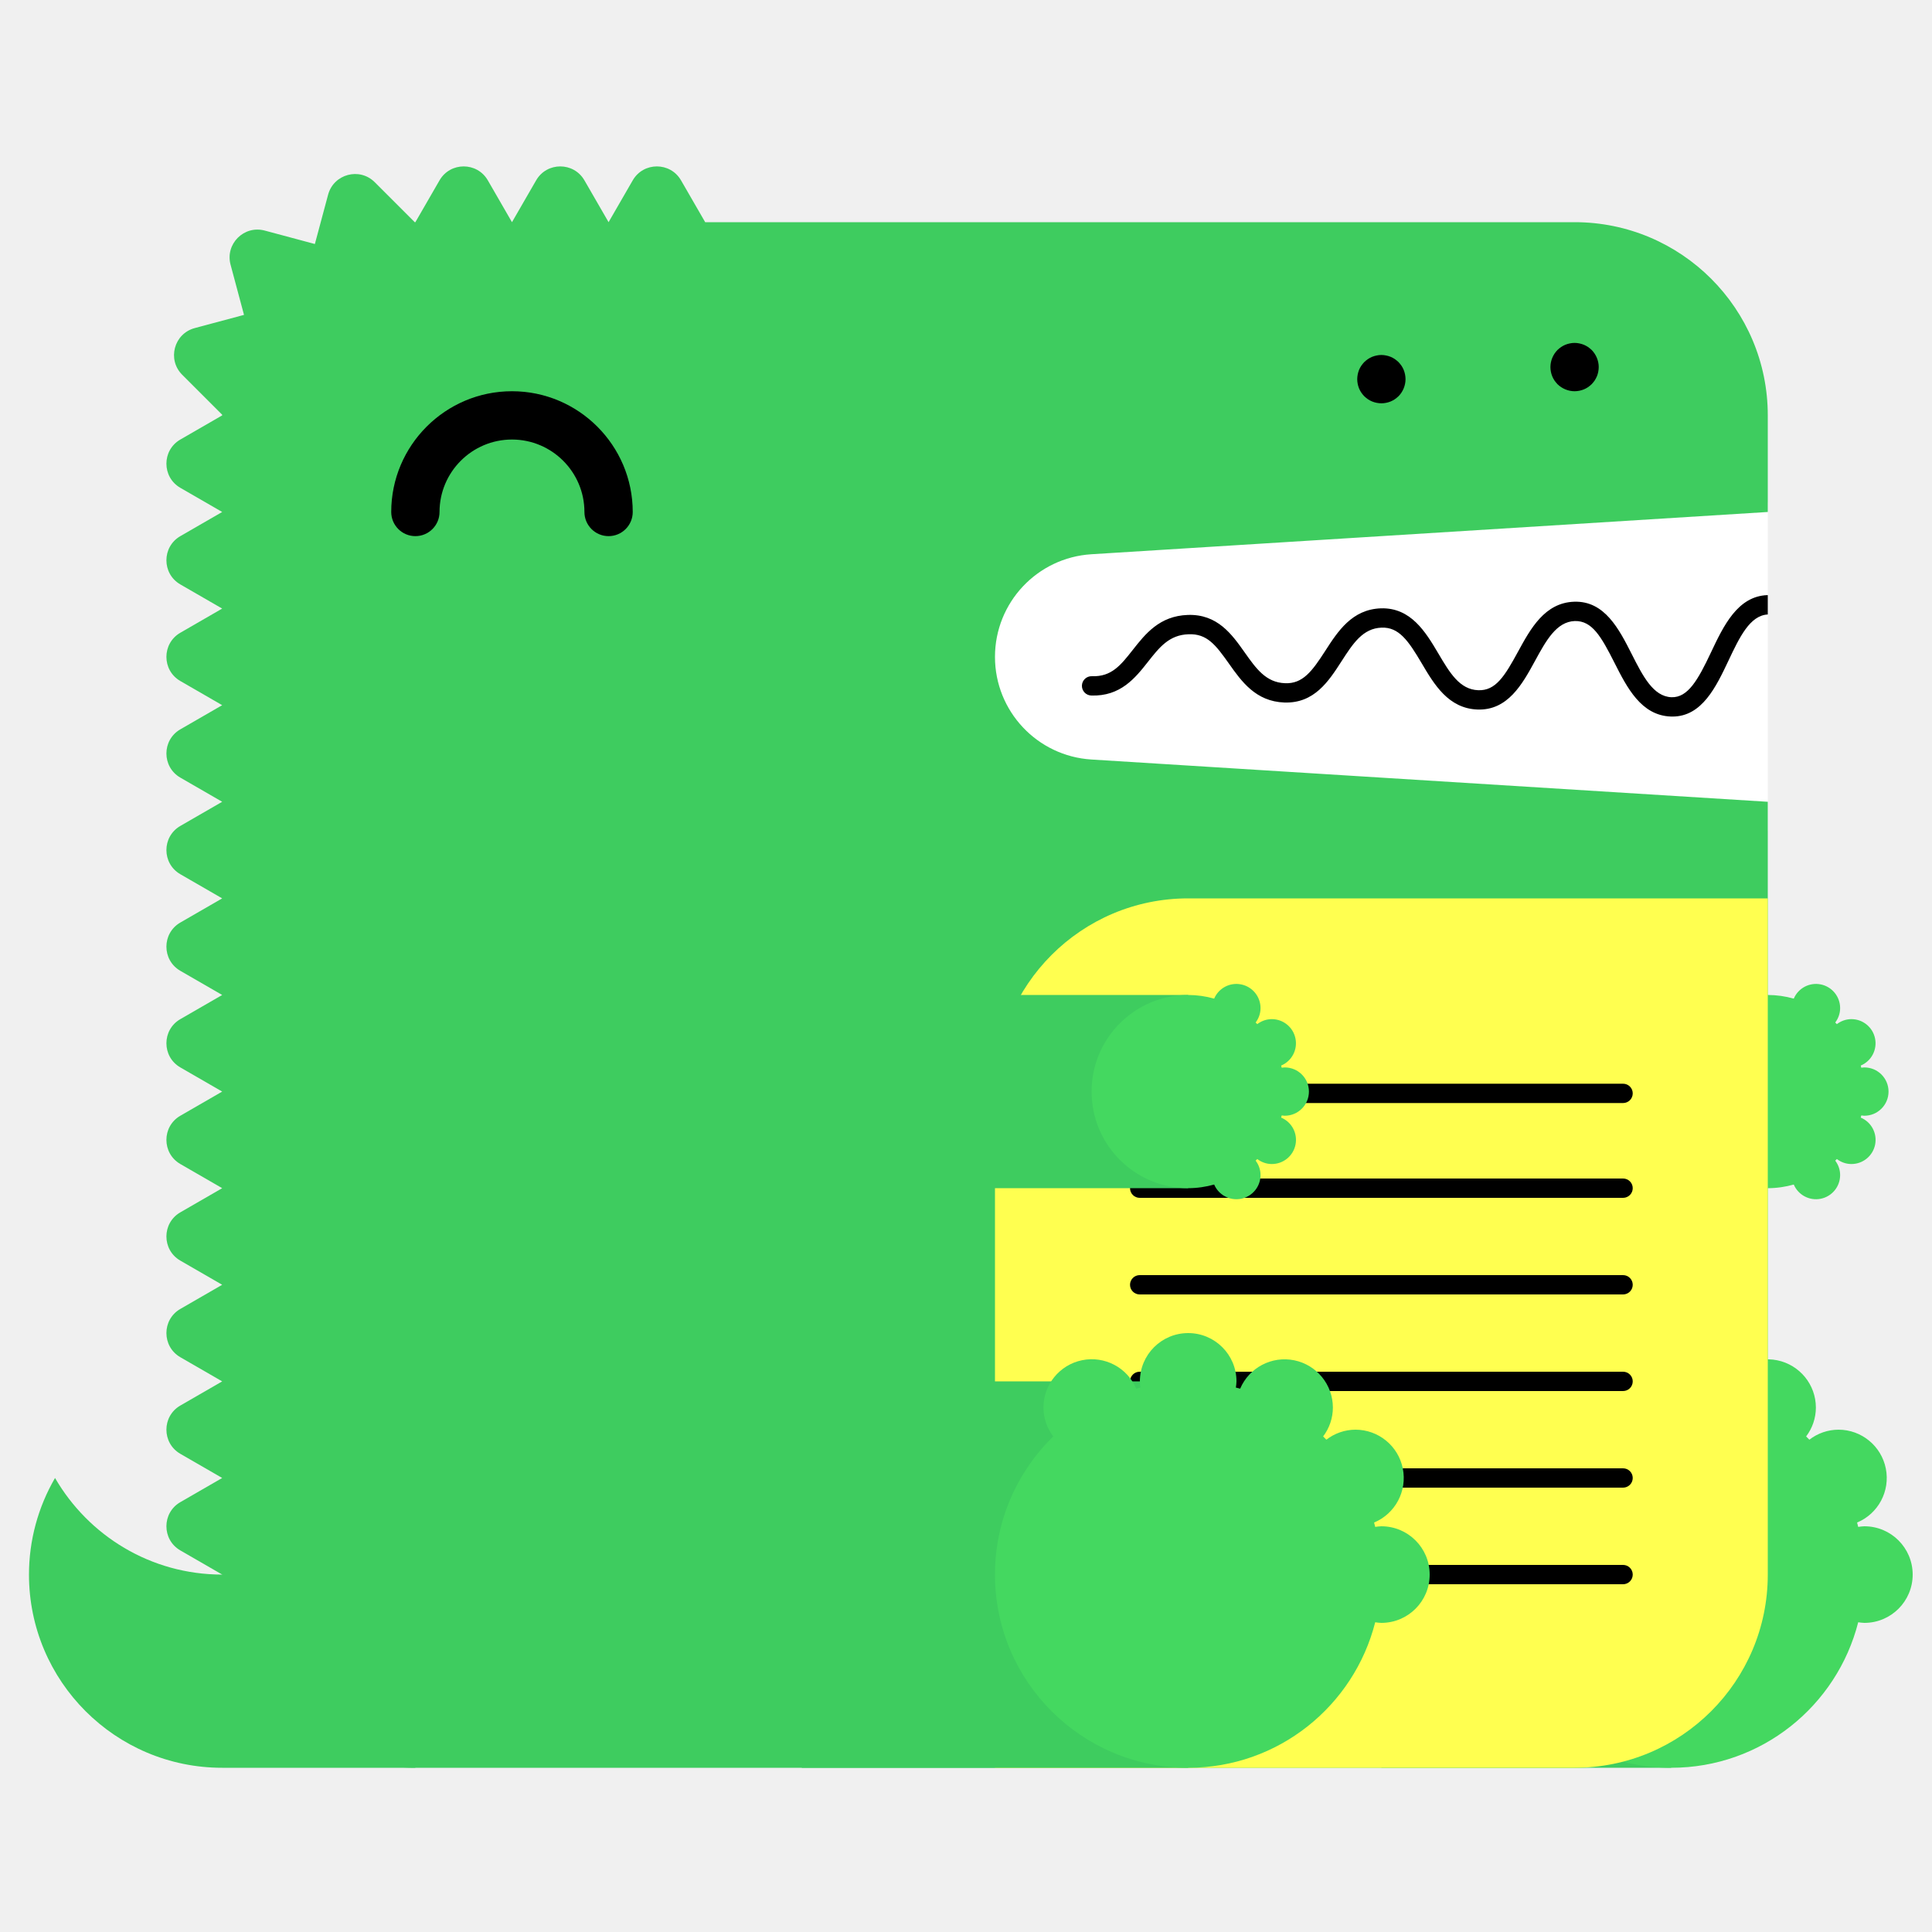
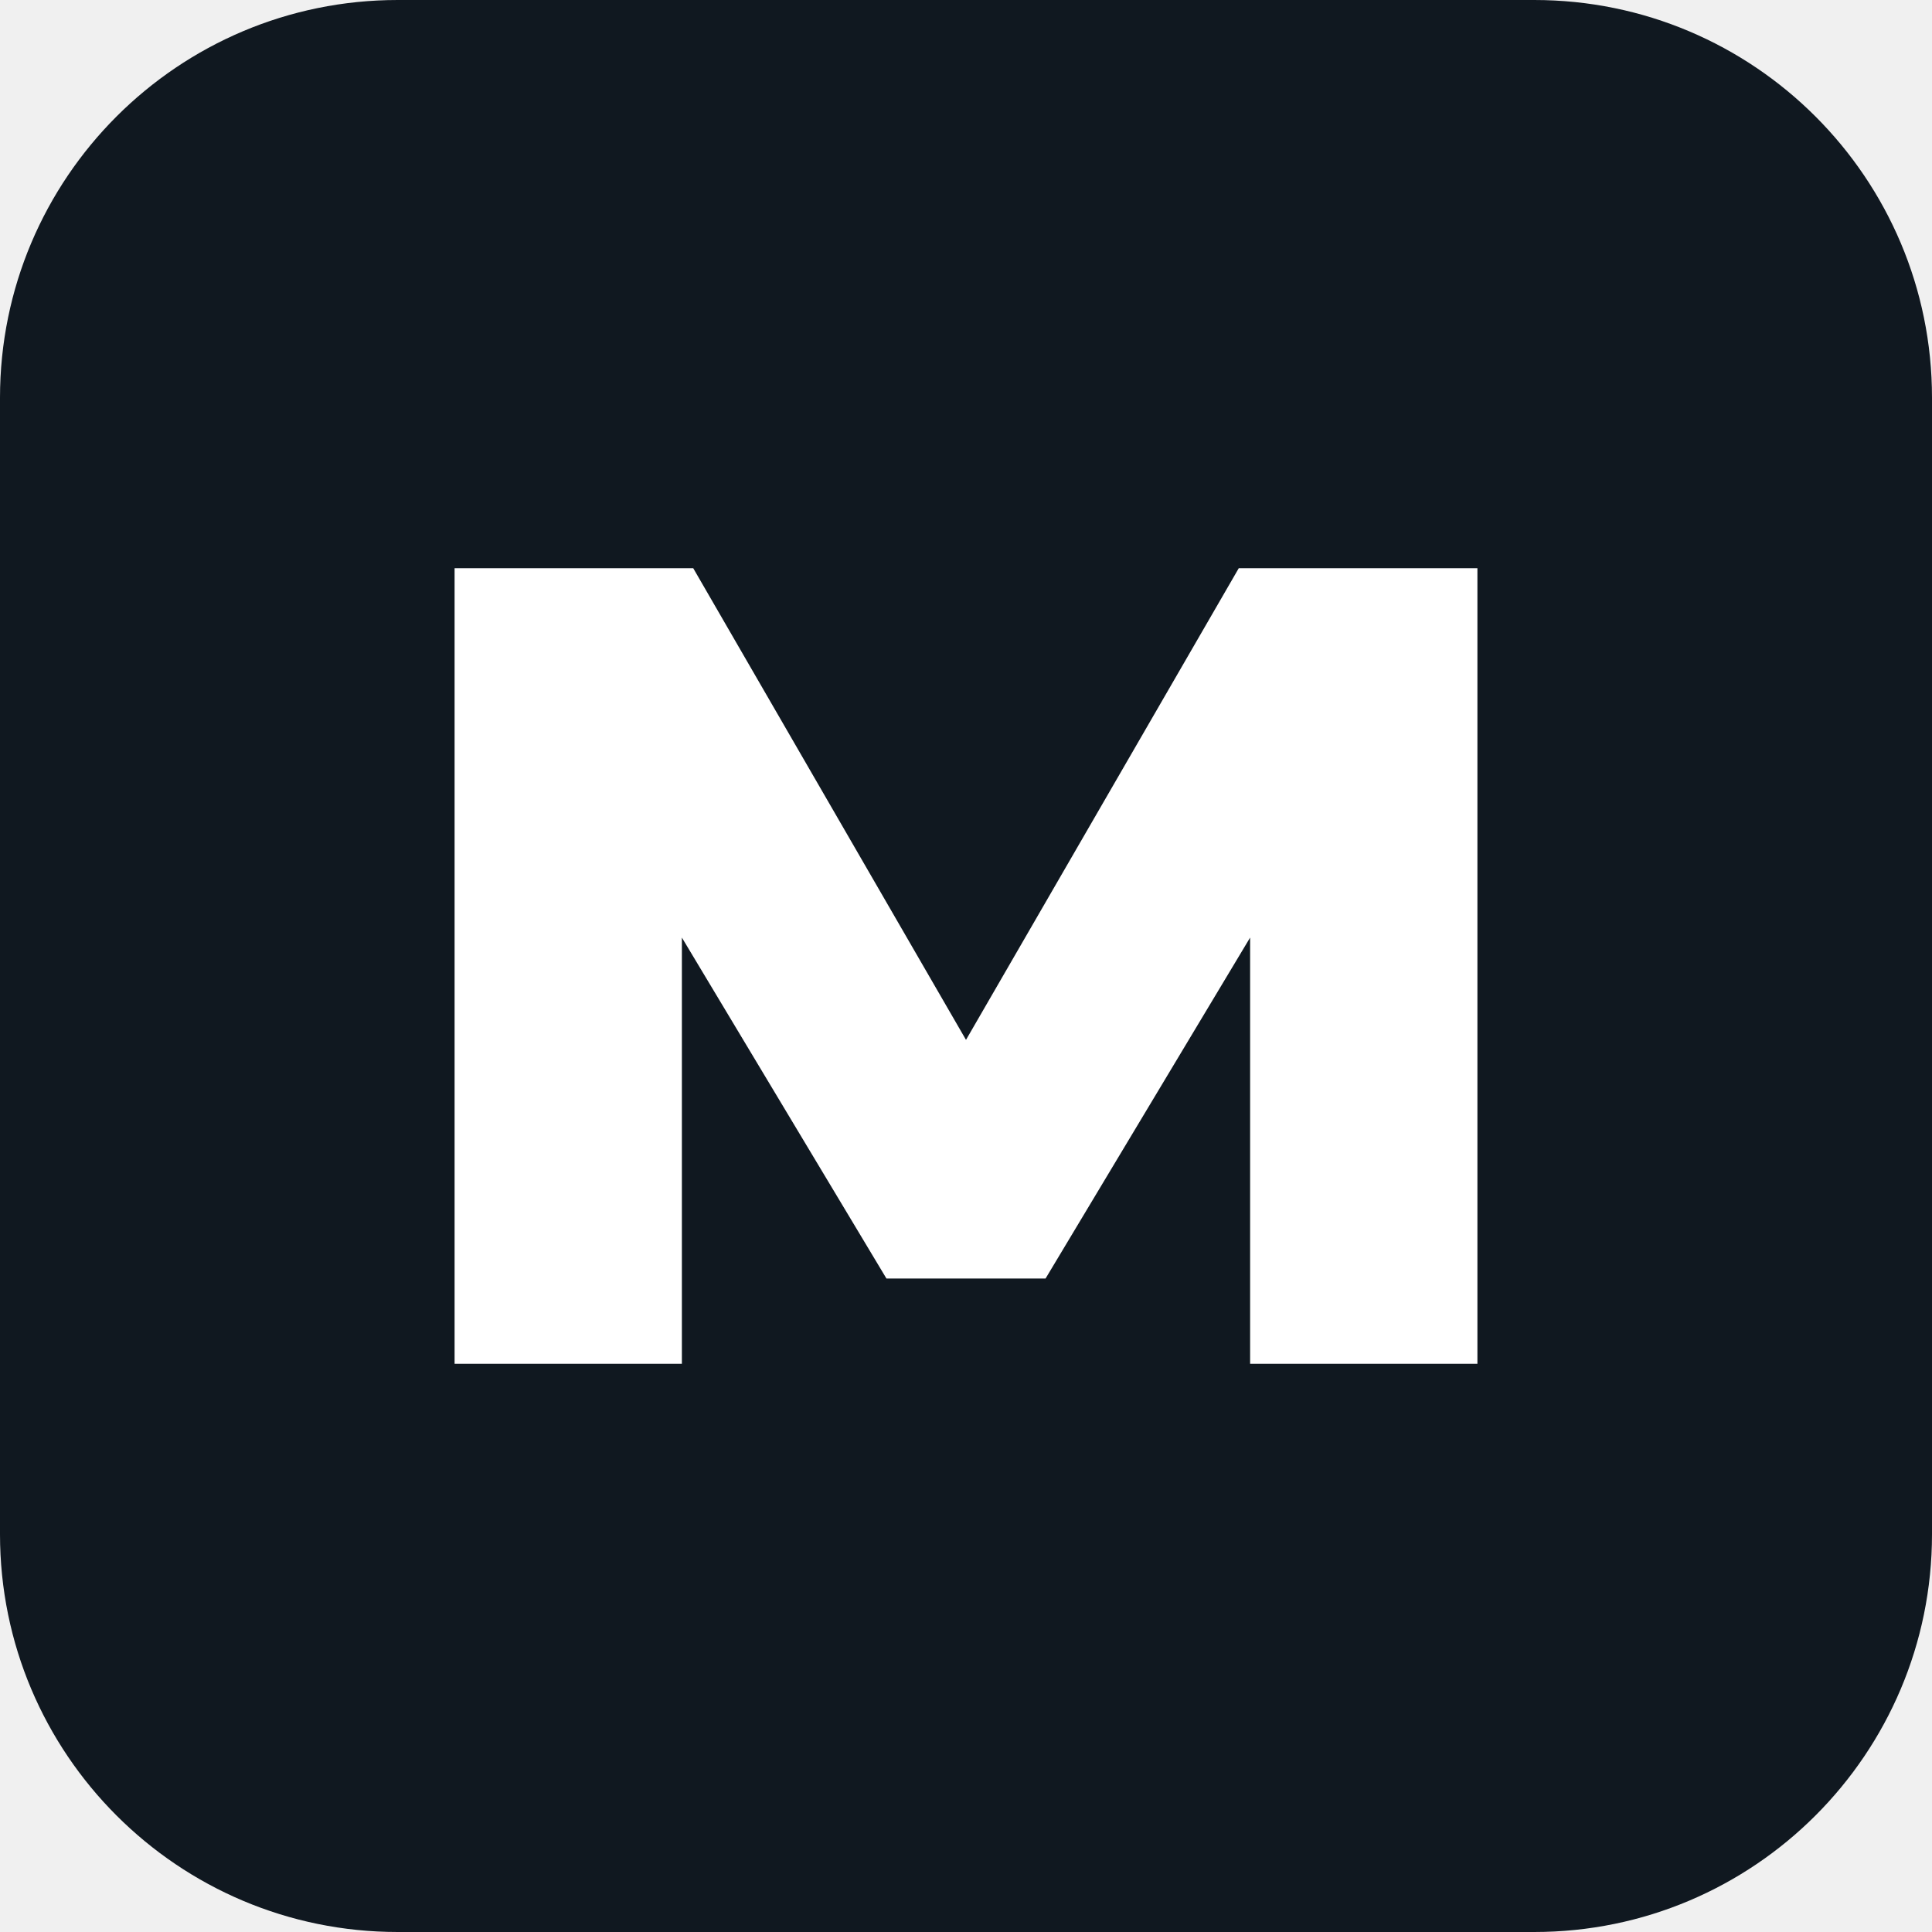
- <svg xmlns="http://www.w3.org/2000/svg" width="200" height="200" viewBox="0 0 200 200">
-   <g fill="none" fill-rule="evenodd">
-     <path fill="#FFF" d="M99 52h84v34H99z" />
-     <path d="M23 163c-7.398 0-13.843-4.027-17.303-10A19.886 19.886 0 0 0 3 163c0 11.046 8.954 20 20 20h20v-20H23z" fill="#3ECC5F" />
-     <path d="M112.98 57.376L183 53V43c0-11.046-8.954-20-20-20H73l-2.5-4.33c-1.112-1.925-3.889-1.925-5 0L63 23l-2.5-4.33c-1.111-1.925-3.889-1.925-5 0L53 23l-2.5-4.33c-1.111-1.925-3.889-1.925-5 0L43 23c-.022 0-.042.003-.065.003l-4.142-4.141c-1.57-1.571-4.252-.853-4.828 1.294l-1.369 5.104-5.192-1.392c-2.148-.575-4.111 1.389-3.535 3.536l1.39 5.193-5.102 1.367c-2.148.576-2.867 3.259-1.296 4.83l4.142 4.142c0 .021-.003.042-.003.064l-4.33 2.5c-1.925 1.111-1.925 3.889 0 5L23 53l-4.33 2.5c-1.925 1.111-1.925 3.889 0 5L23 63l-4.33 2.5c-1.925 1.111-1.925 3.889 0 5L23 73l-4.33 2.5c-1.925 1.111-1.925 3.889 0 5L23 83l-4.33 2.5c-1.925 1.111-1.925 3.889 0 5L23 93l-4.33 2.5c-1.925 1.111-1.925 3.889 0 5L23 103l-4.33 2.5c-1.925 1.111-1.925 3.889 0 5L23 113l-4.33 2.5c-1.925 1.111-1.925 3.889 0 5L23 123l-4.33 2.5c-1.925 1.111-1.925 3.889 0 5L23 133l-4.33 2.5c-1.925 1.111-1.925 3.889 0 5L23 143l-4.33 2.5c-1.925 1.111-1.925 3.889 0 5L23 153l-4.33 2.5c-1.925 1.111-1.925 3.889 0 5L23 163c0 11.046 8.954 20 20 20h120c11.046 0 20-8.954 20-20V83l-70.02-4.376A10.645 10.645 0 0 1 103 68c0-5.621 4.37-10.273 9.98-10.624" fill="#3ECC5F" />
-     <path fill="#3ECC5F" d="M143 183h30v-40h-30z" />
-     <path d="M193 158c-.219 0-.428.037-.639.064-.038-.15-.074-.301-.116-.451A5 5 0 0 0 190.32 148a4.96 4.96 0 0 0-3.016 1.036 26.531 26.531 0 0 0-.335-.336 4.955 4.955 0 0 0 1.011-2.987 5 5 0 0 0-9.599-1.959c-.148-.042-.297-.077-.445-.115.027-.211.064-.42.064-.639a5 5 0 0 0-5-5 5 5 0 0 0-5 5c0 .219.037.428.064.639-.148.038-.297.073-.445.115a4.998 4.998 0 0 0-9.599 1.959c0 1.125.384 2.151 1.011 2.987-3.717 3.632-6.031 8.693-6.031 14.3 0 11.046 8.954 20 20 20 9.339 0 17.16-6.41 19.361-15.064.211.027.42.064.639.064a5 5 0 0 0 5-5 5 5 0 0 0-5-5" fill="#44D860" />
-     <path fill="#3ECC5F" d="M153 123h30v-20h-30z" />
-     <path d="M193 115.5a2.5 2.5 0 1 0 0-5c-.109 0-.214.019-.319.032-.02-.075-.037-.15-.058-.225a2.501 2.501 0 0 0-.963-4.807c-.569 0-1.088.197-1.508.518a6.653 6.653 0 0 0-.168-.168c.314-.417.506-.931.506-1.494a2.5 2.5 0 0 0-4.8-.979A9.987 9.987 0 0 0 183 103c-5.522 0-10 4.478-10 10s4.478 10 10 10c.934 0 1.833-.138 2.69-.377a2.5 2.5 0 0 0 4.8-.979c0-.563-.192-1.077-.506-1.494.057-.055.113-.111.168-.168.42.321.939.518 1.508.518a2.5 2.5 0 0 0 .963-4.807c.021-.074.038-.15.058-.225.105.013.21.032.319.032" fill="#44D860" />
-     <path d="M63 55.5a2.5 2.5 0 0 1-2.5-2.5c0-4.136-3.364-7.5-7.5-7.5s-7.5 3.364-7.5 7.5a2.5 2.5 0 1 1-5 0c0-6.893 5.607-12.5 12.5-12.5S65.5 46.107 65.5 53a2.5 2.5 0 0 1-2.5 2.5" fill="#000" />
-     <path d="M103 183h60c11.046 0 20-8.954 20-20V93h-60c-11.046 0-20 8.954-20 20v70z" fill="#FFFF50" />
-     <path d="M168.02 124h-50.04a1 1 0 1 1 0-2h50.04a1 1 0 1 1 0 2m0 20h-50.04a1 1 0 1 1 0-2h50.04a1 1 0 1 1 0 2m0 20h-50.04a1 1 0 1 1 0-2h50.04a1 1 0 1 1 0 2m0-49.814h-50.04a1 1 0 1 1 0-2h50.04a1 1 0 1 1 0 2m0 19.814h-50.04a1 1 0 1 1 0-2h50.04a1 1 0 1 1 0 2m0 20h-50.04a1 1 0 1 1 0-2h50.04a1 1 0 1 1 0 2M183 61.611c-.012 0-.022-.006-.034-.005-3.09.105-4.552 3.196-5.842 5.923-1.346 2.85-2.387 4.703-4.093 4.647-1.889-.068-2.969-2.202-4.113-4.46-1.314-2.594-2.814-5.536-5.963-5.426-3.046.104-4.513 2.794-5.807 5.167-1.377 2.528-2.314 4.065-4.121 3.994-1.927-.07-2.951-1.805-4.136-3.813-1.321-2.236-2.848-4.75-5.936-4.664-2.994.103-4.465 2.385-5.763 4.4-1.373 2.13-2.335 3.428-4.165 3.351-1.973-.07-2.992-1.51-4.171-3.177-1.324-1.873-2.816-3.993-5.895-3.89-2.928.1-4.399 1.97-5.696 3.618-1.232 1.564-2.194 2.802-4.229 2.724a1 1 0 0 0-.072 2c3.017.101 4.545-1.8 5.872-3.487 1.177-1.496 2.193-2.787 4.193-2.855 1.926-.082 2.829 1.115 4.195 3.045 1.297 1.834 2.769 3.914 5.731 4.021 3.103.104 4.596-2.215 5.918-4.267 1.182-1.834 2.202-3.417 4.15-3.484 1.793-.067 2.769 1.35 4.145 3.681 1.297 2.197 2.766 4.686 5.787 4.796 3.125.108 4.634-2.62 5.949-5.035 1.139-2.088 2.214-4.06 4.119-4.126 1.793-.042 2.728 1.595 4.111 4.33 1.292 2.553 2.757 5.445 5.825 5.556l.169.003c3.064 0 4.518-3.075 5.805-5.794 1.139-2.41 2.217-4.68 4.067-4.773v-2z" fill="#000" />
-     <path fill="#3ECC5F" d="M83 183h40v-40H83z" />
-     <path d="M143 158c-.219 0-.428.037-.639.064-.038-.15-.074-.301-.116-.451A5 5 0 0 0 140.32 148a4.96 4.96 0 0 0-3.016 1.036 26.531 26.531 0 0 0-.335-.336 4.955 4.955 0 0 0 1.011-2.987 5 5 0 0 0-9.599-1.959c-.148-.042-.297-.077-.445-.115.027-.211.064-.42.064-.639a5 5 0 0 0-5-5 5 5 0 0 0-5 5c0 .219.037.428.064.639-.148.038-.297.073-.445.115a4.998 4.998 0 0 0-9.599 1.959c0 1.125.384 2.151 1.011 2.987-3.717 3.632-6.031 8.693-6.031 14.3 0 11.046 8.954 20 20 20 9.339 0 17.16-6.41 19.361-15.064.211.027.42.064.639.064a5 5 0 0 0 5-5 5 5 0 0 0-5-5" fill="#44D860" />
-     <path fill="#3ECC5F" d="M83 123h40v-20H83z" />
-     <path d="M133 115.5a2.5 2.5 0 1 0 0-5c-.109 0-.214.019-.319.032-.02-.075-.037-.15-.058-.225a2.501 2.501 0 0 0-.963-4.807c-.569 0-1.088.197-1.508.518a6.653 6.653 0 0 0-.168-.168c.314-.417.506-.931.506-1.494a2.5 2.5 0 0 0-4.8-.979A9.987 9.987 0 0 0 123 103c-5.522 0-10 4.478-10 10s4.478 10 10 10c.934 0 1.833-.138 2.69-.377a2.5 2.5 0 0 0 4.8-.979c0-.563-.192-1.077-.506-1.494.057-.055.113-.111.168-.168.42.321.939.518 1.508.518a2.5 2.5 0 0 0 .963-4.807c.021-.074.038-.15.058-.225.105.013.21.032.319.032" fill="#44D860" />
-     <path d="M143 41.75c-.16 0-.33-.02-.49-.05a2.52 2.52 0 0 1-.47-.14c-.15-.06-.29-.14-.431-.23-.13-.09-.259-.2-.38-.31-.109-.12-.219-.24-.309-.38s-.17-.28-.231-.43a2.619 2.619 0 0 1-.189-.96c0-.16.02-.33.05-.49.03-.16.08-.31.139-.47.061-.15.141-.29.231-.43.09-.13.2-.26.309-.38.121-.11.25-.22.38-.31.141-.09.281-.17.431-.23.149-.06.31-.11.47-.14.32-.07.65-.07.98 0 .159.03.32.08.47.14.149.06.29.14.43.23.13.09.259.2.38.31.11.12.22.25.31.38.09.14.17.28.23.43.06.16.11.31.14.47.029.16.05.33.05.49 0 .66-.271 1.31-.73 1.77-.121.11-.25.22-.38.31-.14.09-.281.17-.43.23a2.565 2.565 0 0 1-.96.19m20-1.25c-.66 0-1.3-.27-1.771-.73a3.802 3.802 0 0 1-.309-.38c-.09-.14-.17-.28-.231-.43a2.619 2.619 0 0 1-.189-.96c0-.66.27-1.3.729-1.77.121-.11.25-.22.38-.31.141-.09.281-.17.431-.23.149-.06.31-.11.47-.14.32-.07.66-.07.98 0 .159.03.32.08.47.14.149.06.29.14.43.23.13.09.259.2.38.31.459.47.73 1.11.73 1.77 0 .16-.021.33-.05.49-.03.16-.08.32-.14.47-.07.15-.14.29-.23.43-.09.13-.2.26-.31.38-.121.11-.25.22-.38.31-.14.09-.281.17-.43.23a2.565 2.565 0 0 1-.96.19" fill="#000" />
-   </g>
+ <svg xmlns="http://www.w3.org/2000/svg" width="34" height="34" viewBox="0 0 34 34" role="img" aria-labelledby="title">
+   <rect width="34" height="34" rx="7" fill="#101820" />
+   <path d="M8 24V10h4.2l4.8 8.3 4.8-8.3H26v14h-4v-7.5l-3.6 6h-2.8l-3.6-6V24H8Z" fill="#fff" />
</svg>
